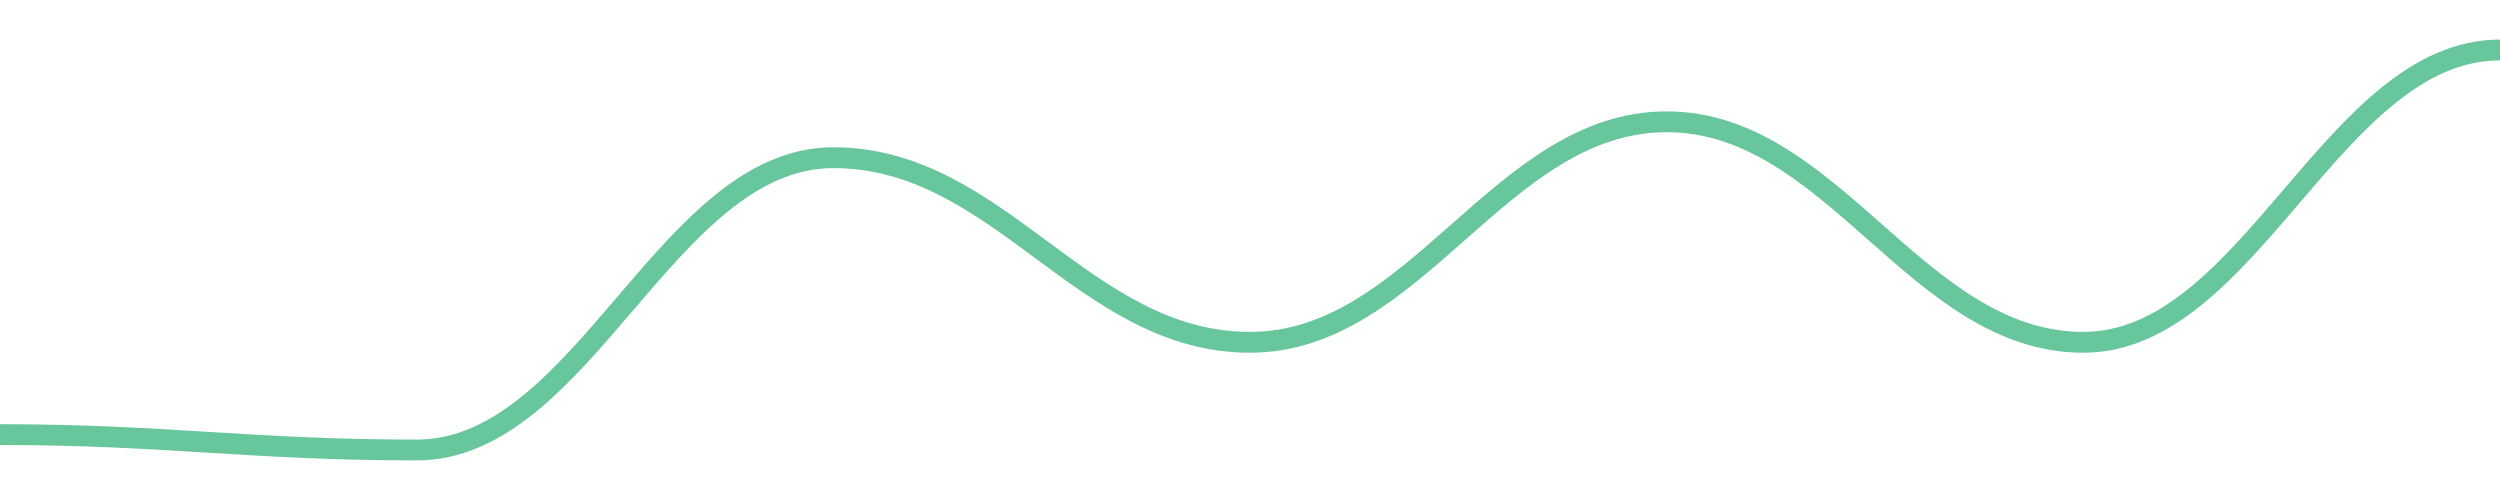
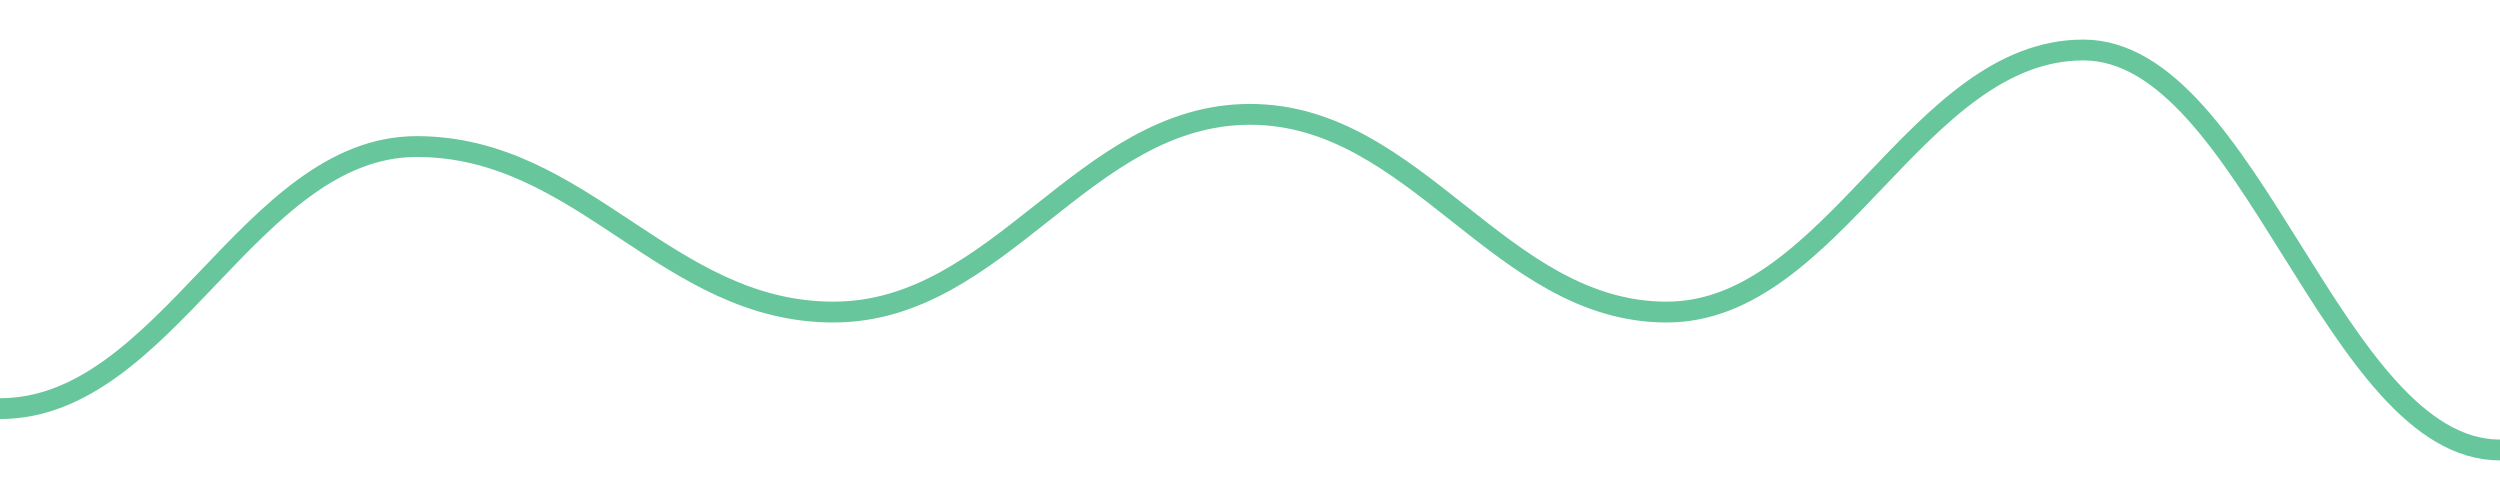
<svg width="180" height="36">
-   <path d="M 0.0,31.292 C 12.0,31.292 18.0,32.4 30.0,32.4 C 42.0,32.4 48.0,11.354 60.0,11.354 C 72.0,11.354 78.0,24.646 90.0,24.646 C 102.0,24.646 108.0,8.769 120.0,8.769 C 132.0,8.769 138.0,24.646 150.0,24.646 C 162.0,24.646 168.0,3.6 180.0,3.6 " fill="none" stroke="#42b883" stroke-width="1.5" opacity="0.8" />
+   <path d="M 0.0,29.421 C 12.0,29.421 18.0,10.552 30.0,10.552 C 42.0,10.552 48.0,22.469 60.0,22.469 C 72.0,22.469 78.0,8.234 90.0,8.234 C 102.0,8.234 108.0,22.469 120.0,22.469 C 132.0,22.469 138.0,3.6 150.0,3.6 C 162.0,3.6 168.0,32.4 180.0,32.4 " fill="none" stroke="#42b883" stroke-width="1.5" opacity="0.8" />
</svg>
